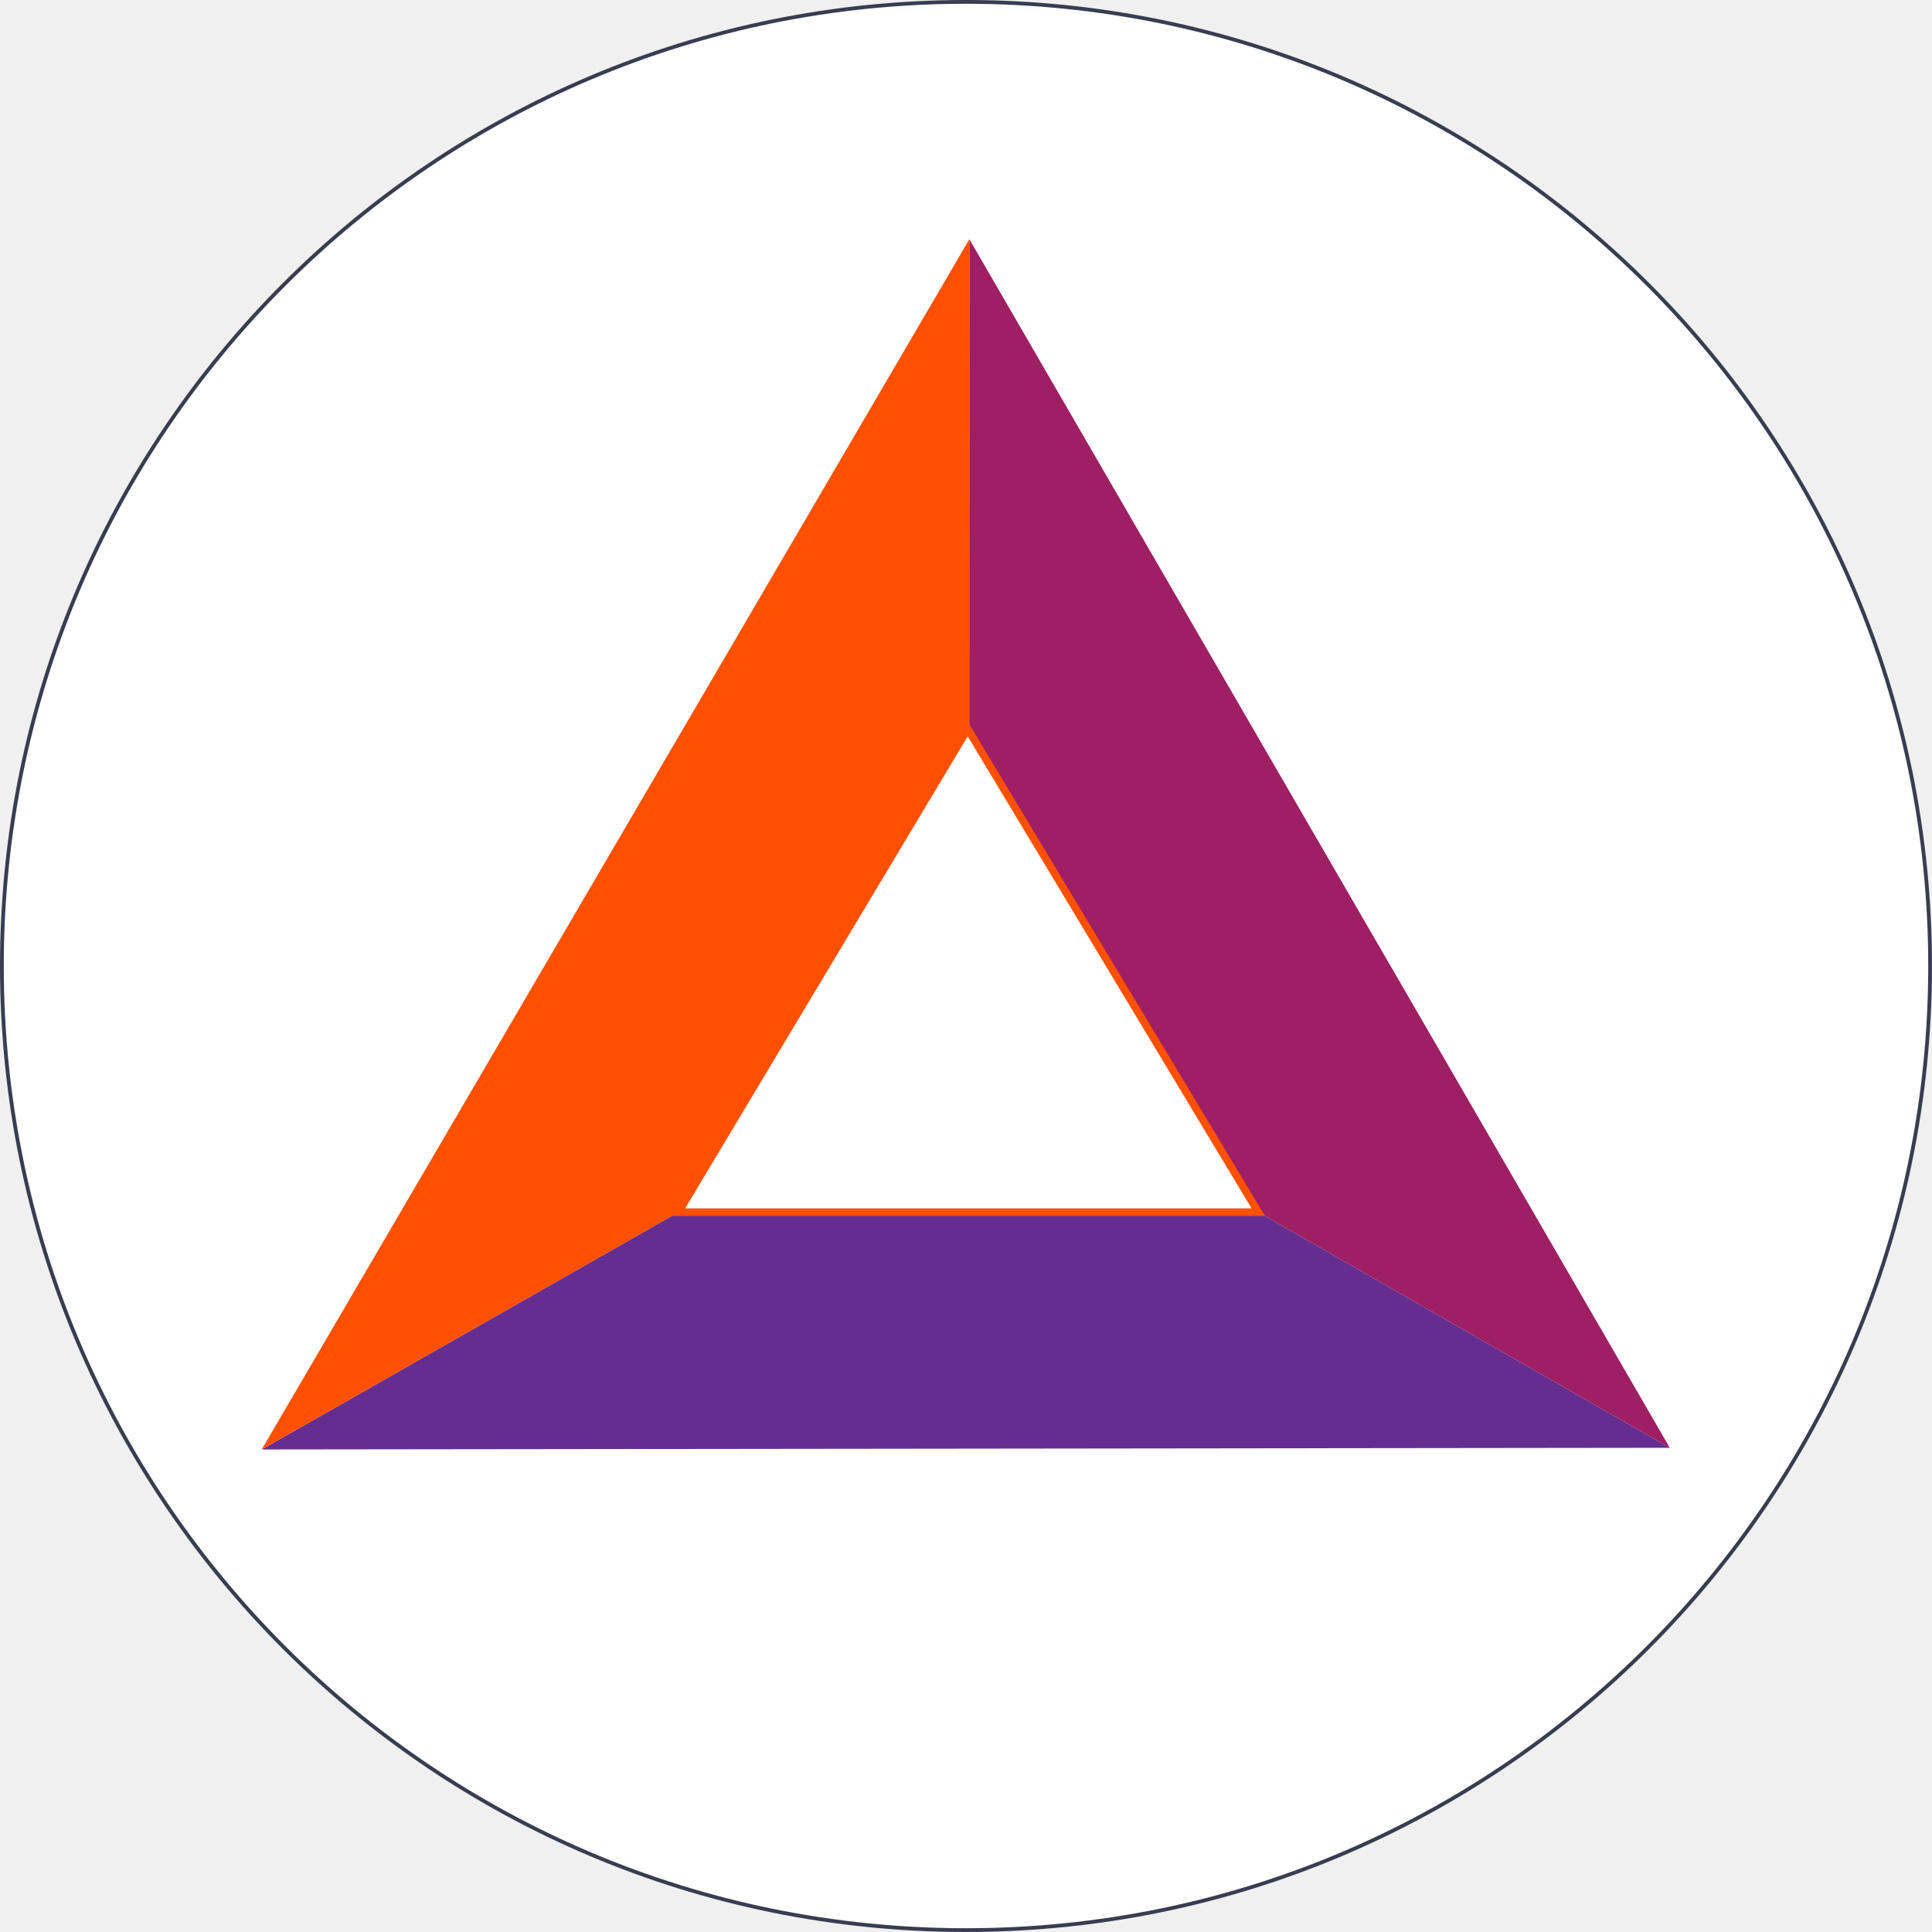
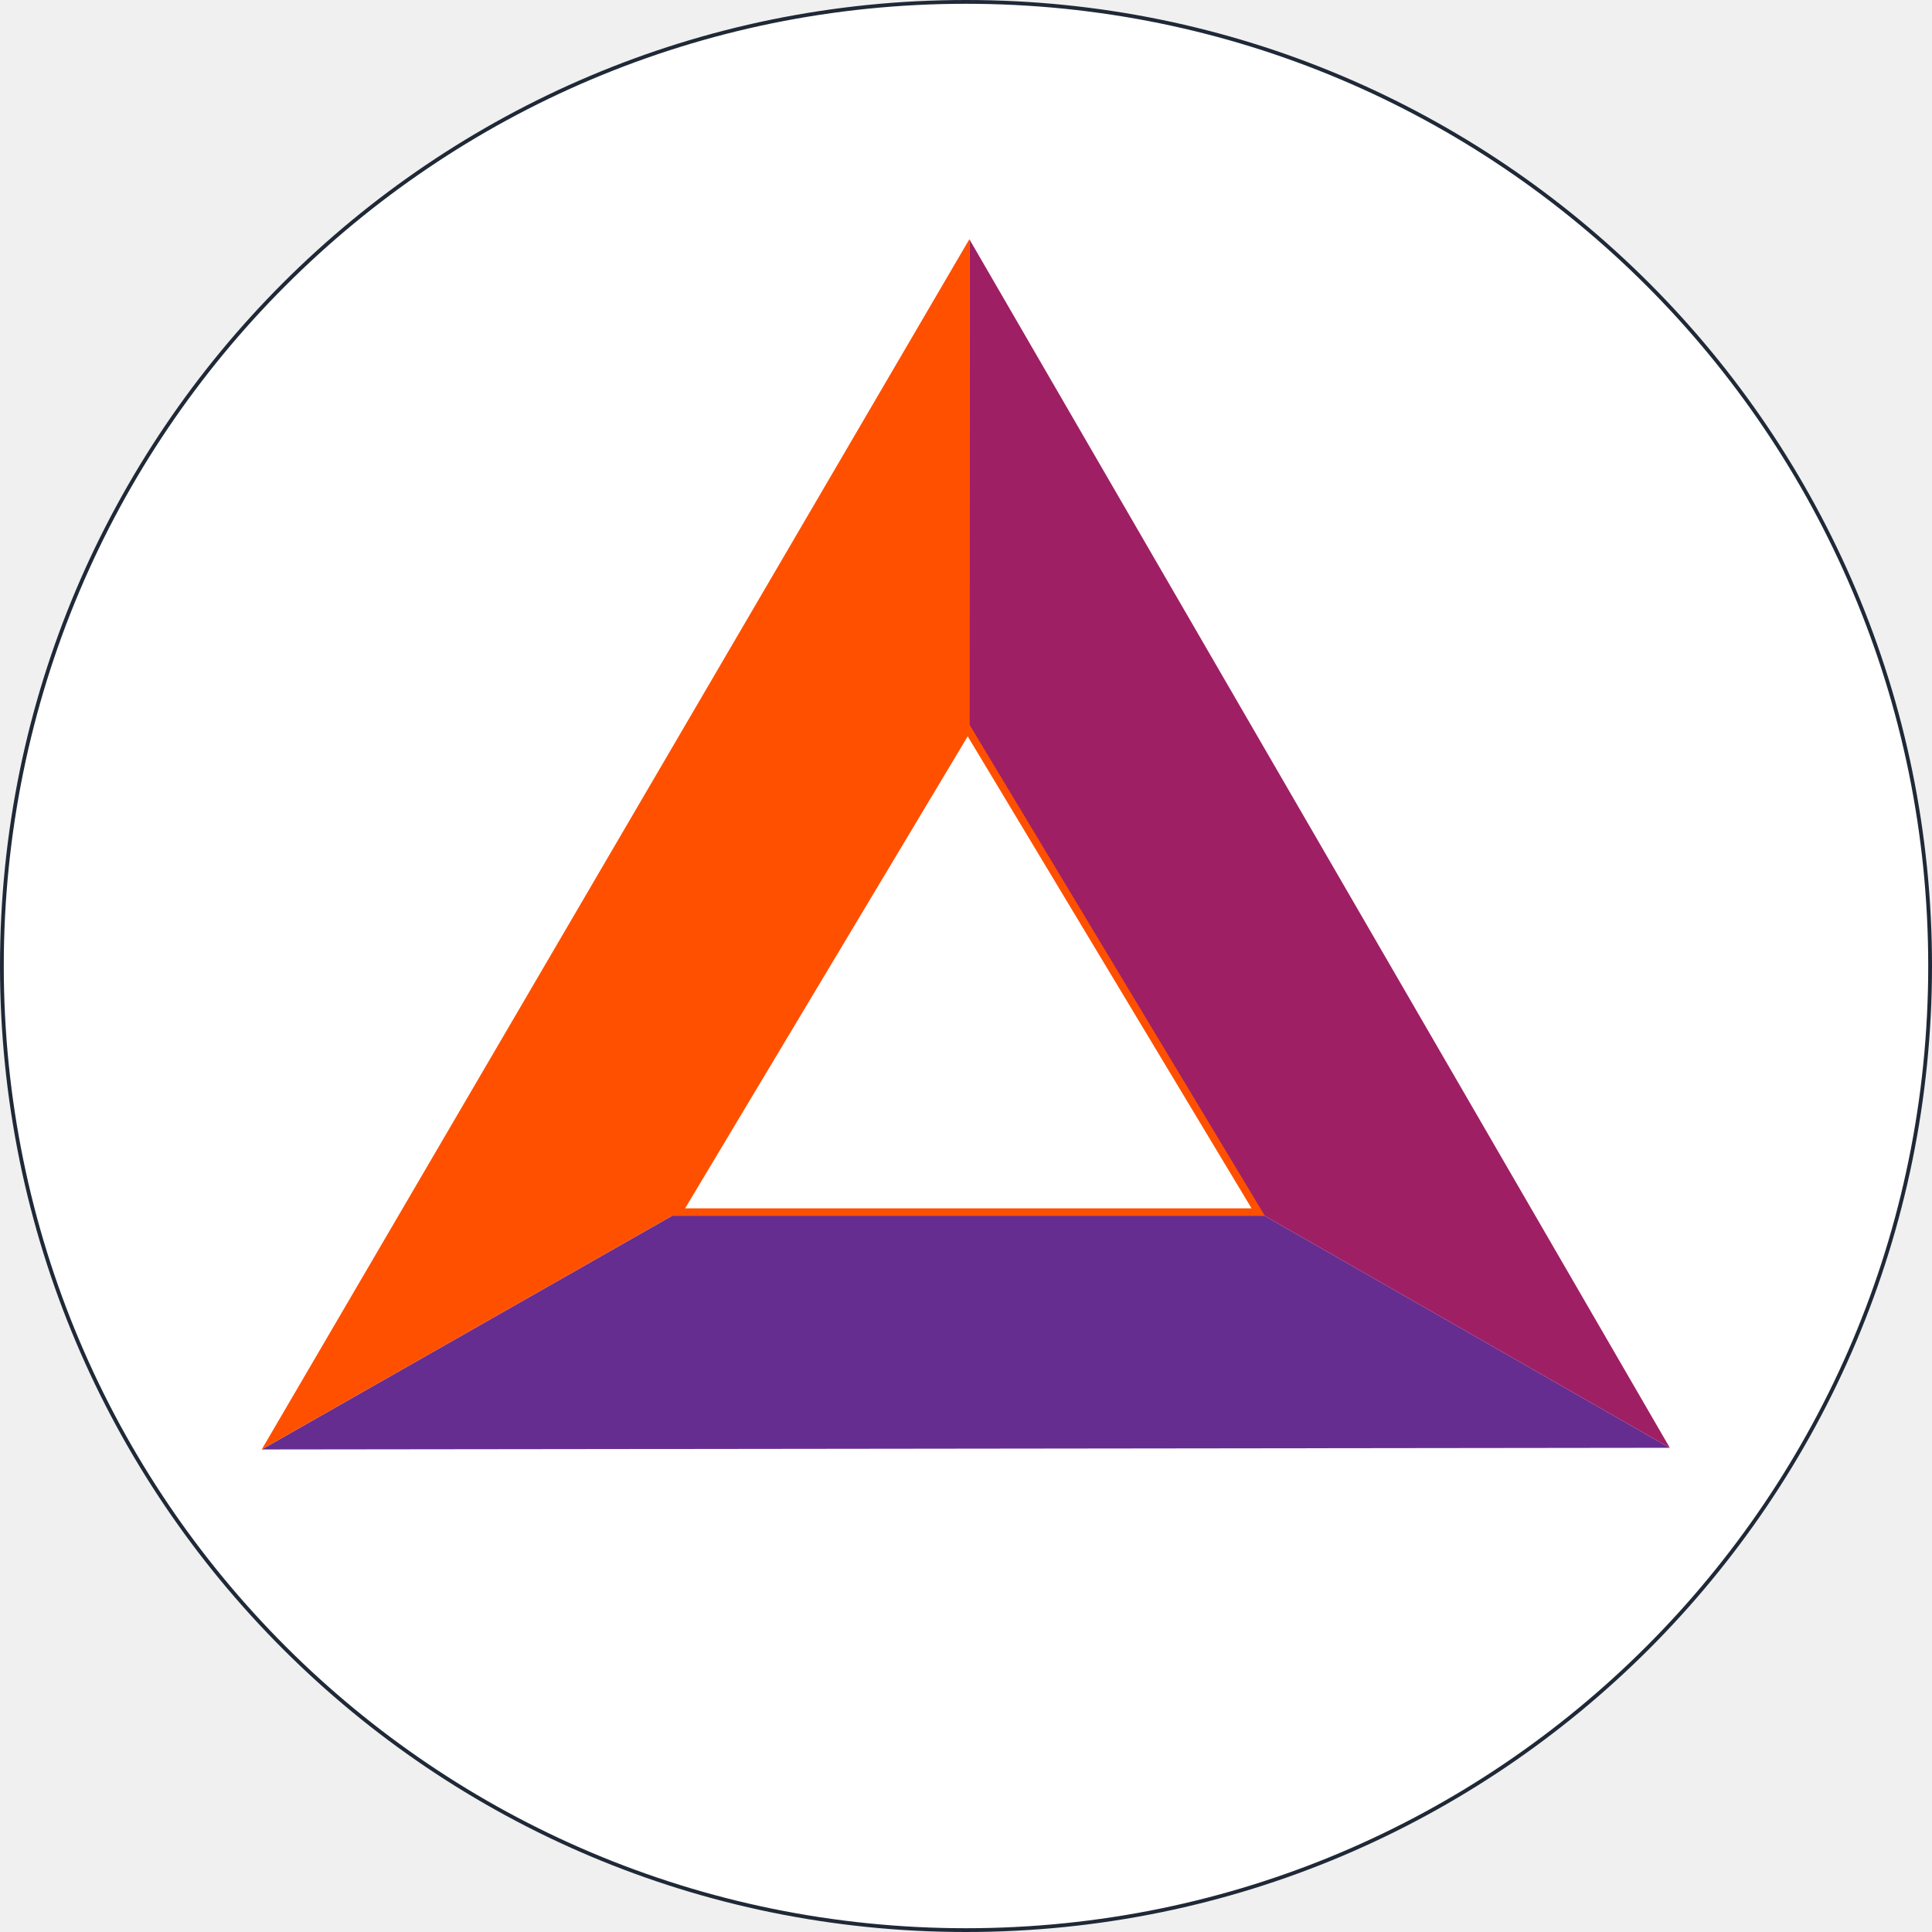
<svg xmlns="http://www.w3.org/2000/svg" width="256" height="256" viewBox="0 0 256 256" fill="none">
-   <path d="M255.75 128c0 70.554-57.196 127.75-127.75 127.75S.25 198.554.25 128 57.446.25 128 .25 255.75 57.446 255.75 128Z" fill="#fff" stroke="#383D51" stroke-width=".5" />
+   <path d="M255.75 128c0 70.554-57.196 127.75-127.75 127.75S.25 198.554.25 128 57.446.25 128 .25 255.75 57.446 255.75 128Z" fill="#fff" stroke="#1F2937" stroke-width=".5" />
  <path d="m221.259 191.841-92.843-53.162-93.737 53.382 186.58-.22Z" fill="#662D91" />
  <path d="m128.446 31.696-.03 106.983 92.843 53.162-92.813-160.145Z" fill="#9E1F63" />
  <path d="m34.68 192.061 93.736-53.382.03-106.983-93.767 160.365Z" fill="#FF5000" />
  <path d="m128.225 96.595-38.328 64.02h76.828l-38.5-64.02Z" fill="#fff" stroke="#FF5000" stroke-miterlimit="10" />
</svg>
